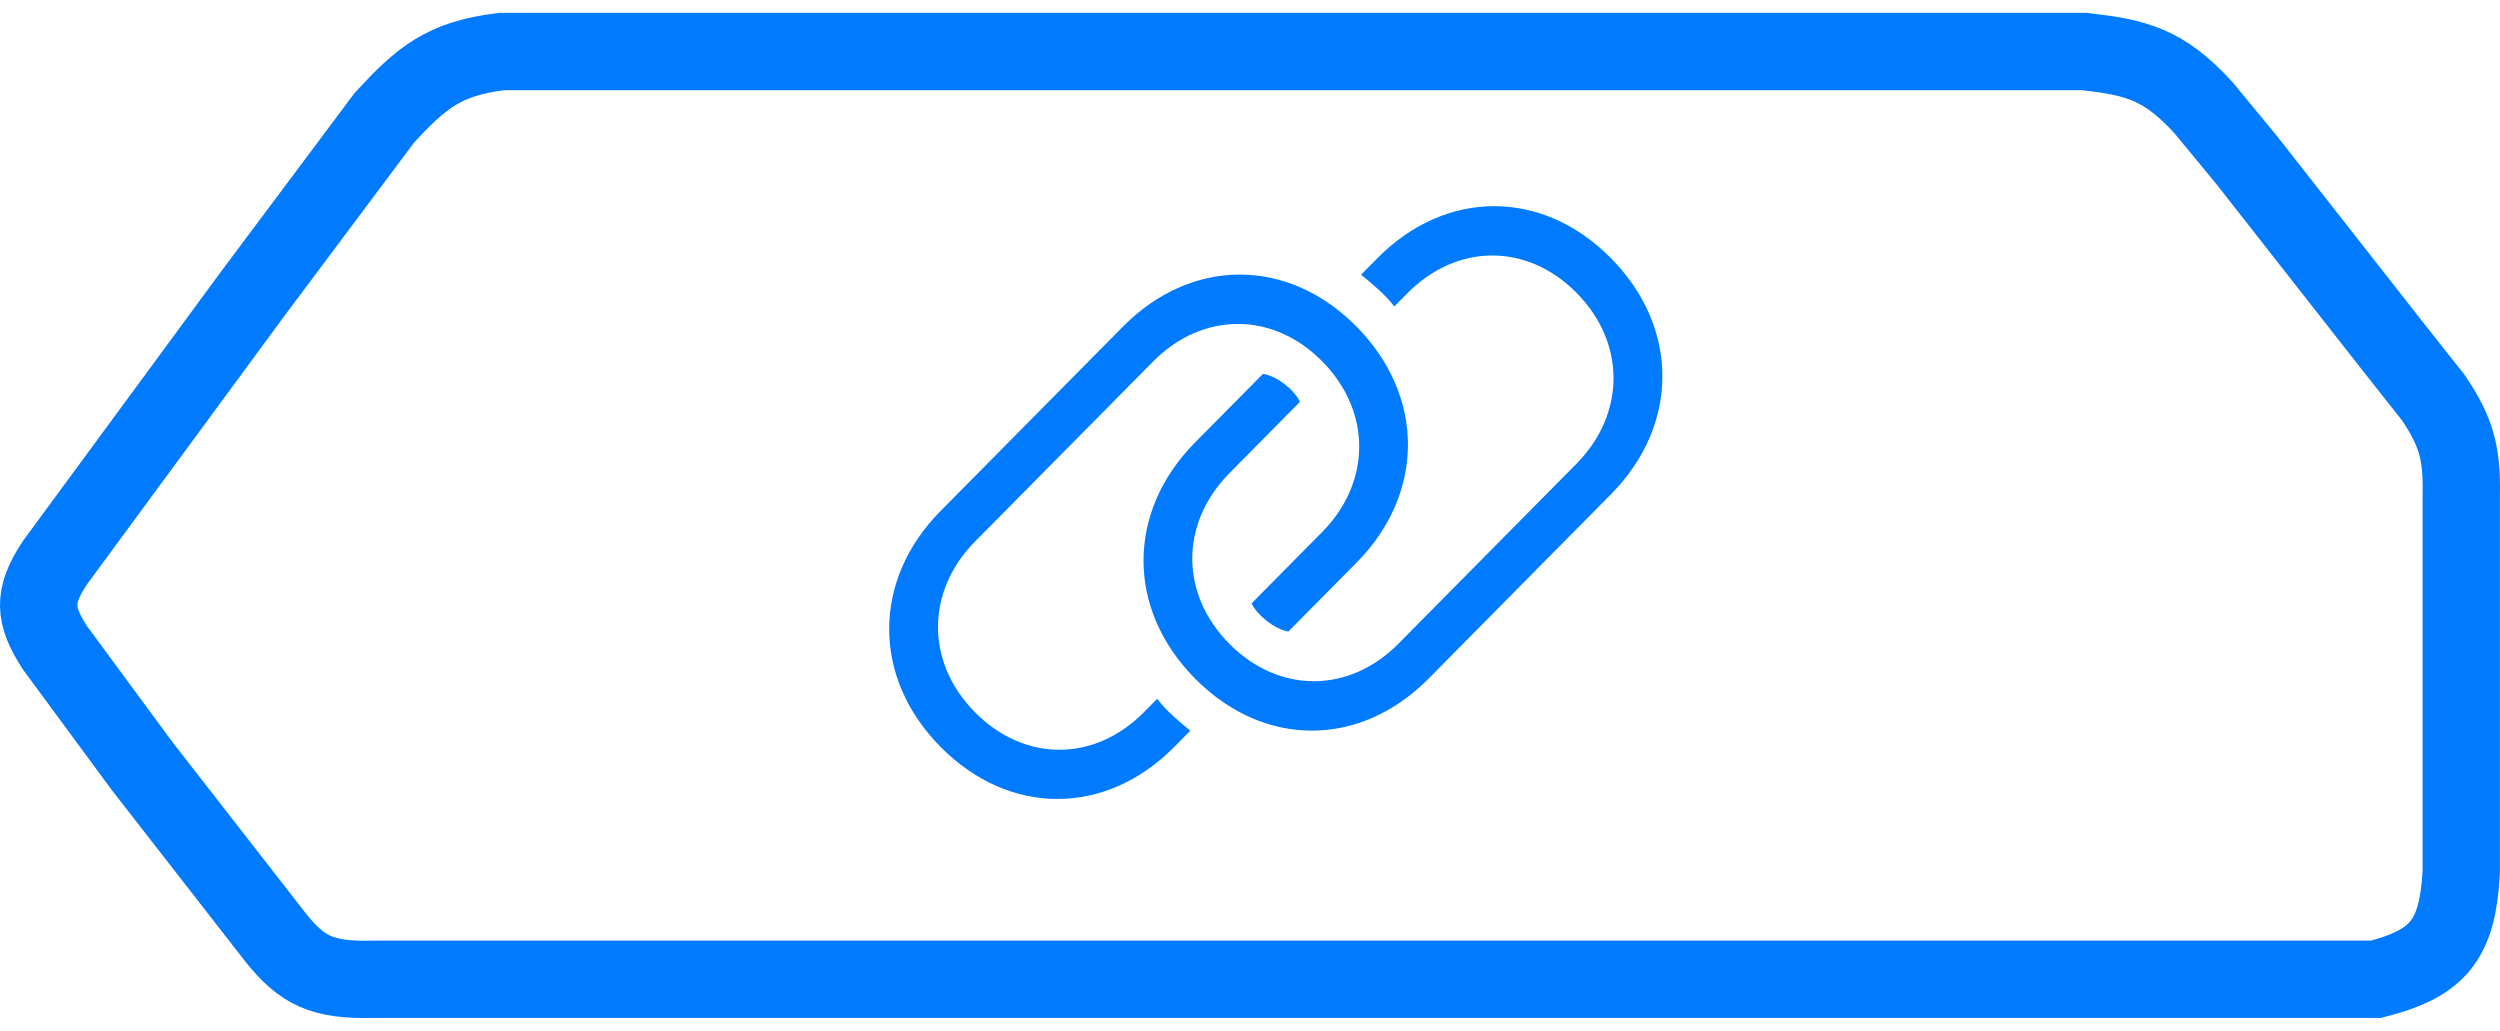
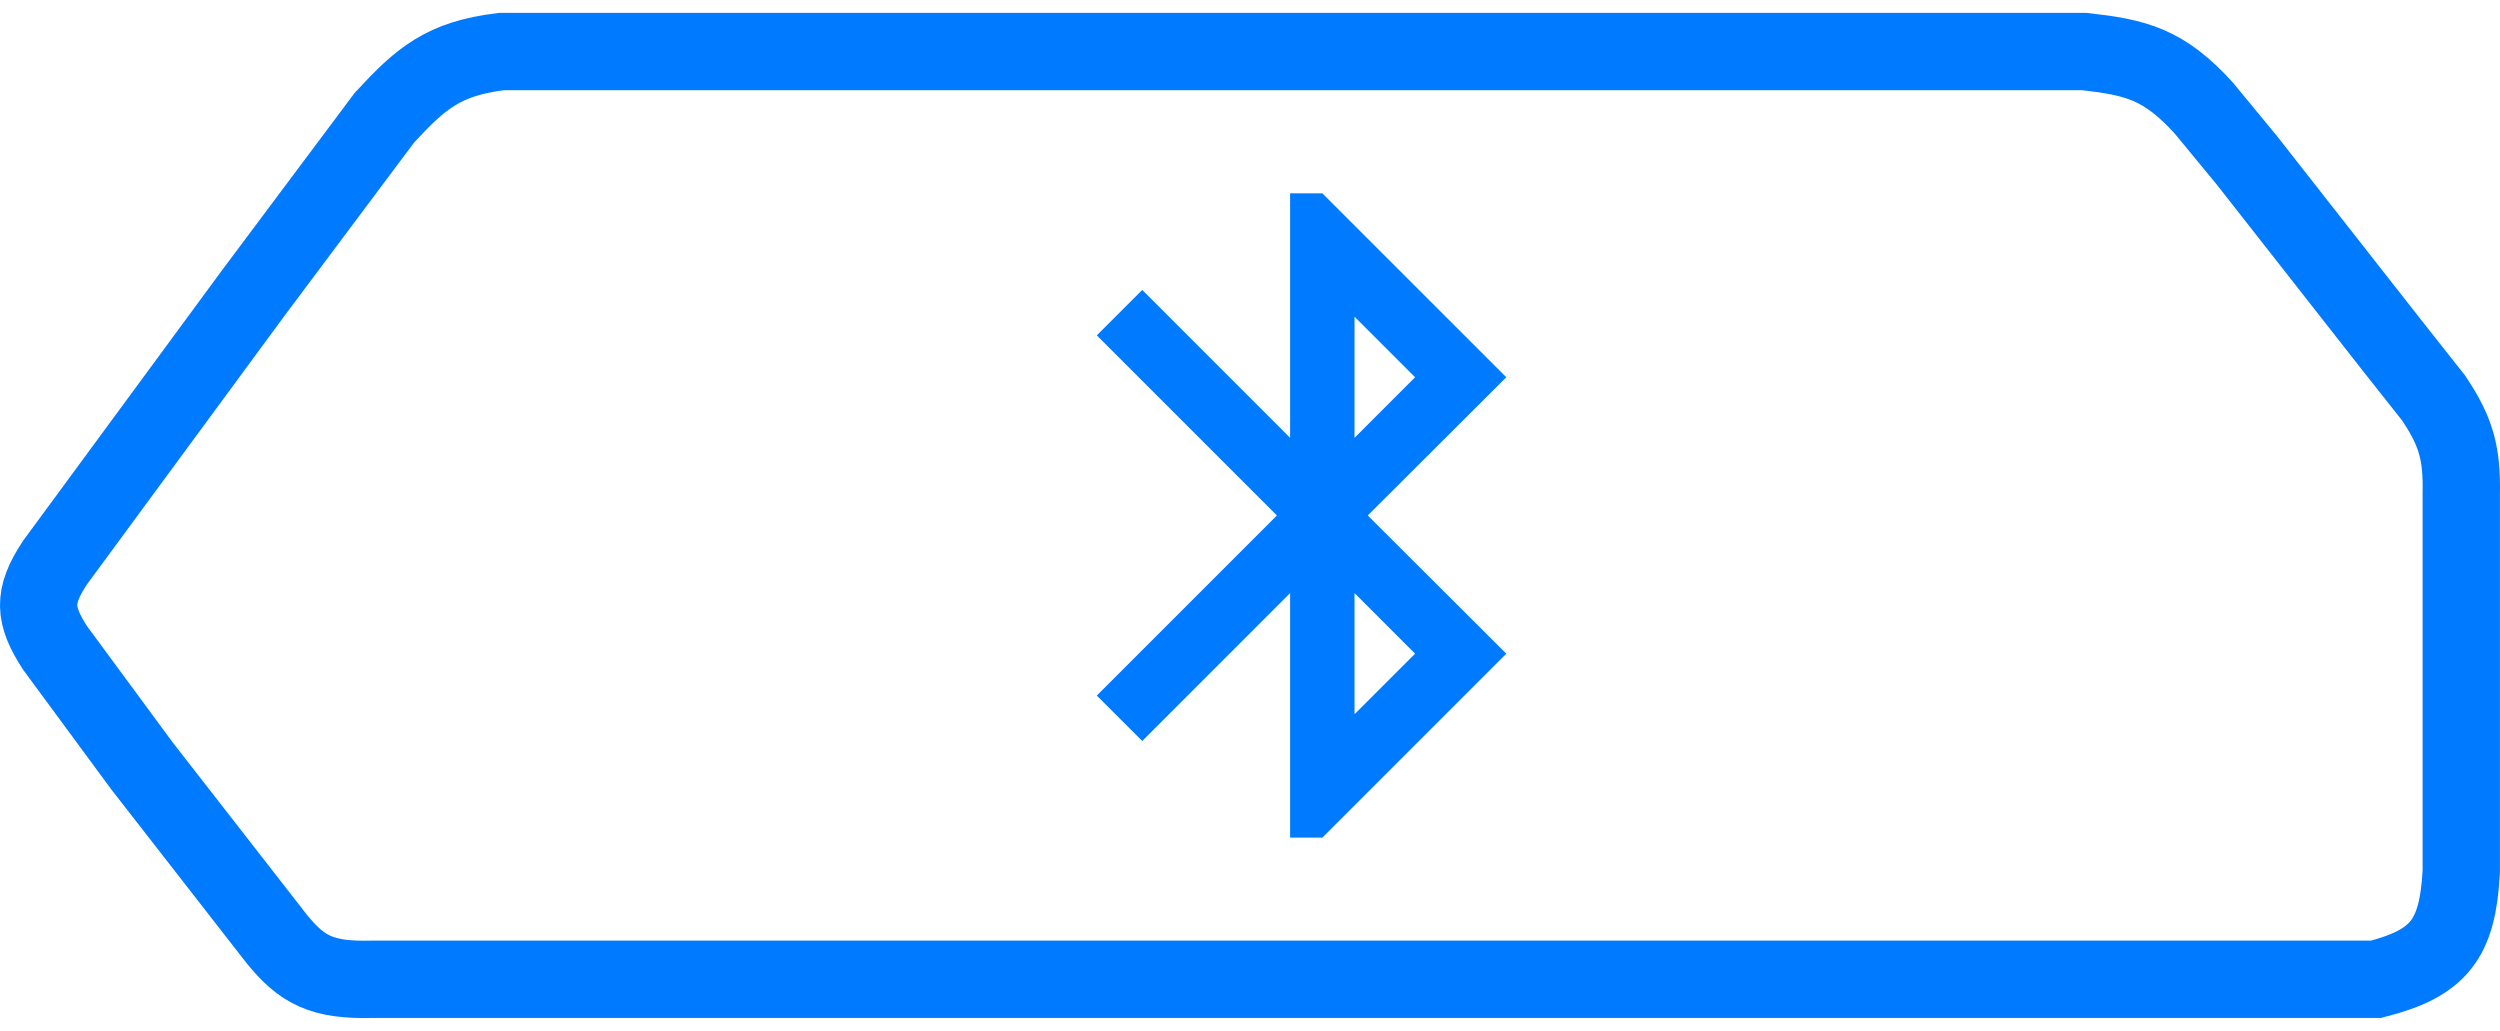
<svg xmlns="http://www.w3.org/2000/svg" width="97" height="40" viewBox="0 0 97 40" fill="none">
-   <path d="M45.554 28.987L46.185 28.349C45.733 27.986 45.25 27.577 44.9 27.112L44.385 27.632C42.469 29.57 39.757 29.585 37.825 27.632C35.908 25.695 35.924 22.938 37.833 21.009L44.744 14.023C46.653 12.093 49.38 12.078 51.297 14.015C53.229 15.968 53.205 18.717 51.297 20.646L48.562 23.411C48.756 23.828 49.388 24.387 49.987 24.506L52.636 21.828C55.278 19.158 55.309 15.378 52.629 12.668C49.956 9.967 46.216 9.998 43.575 12.668L36.493 19.827C33.851 22.497 33.82 26.277 36.493 28.979C39.173 31.688 42.913 31.657 45.554 28.987ZM55.426 26.333L62.508 19.174C65.15 16.504 65.181 12.723 62.501 10.014C59.828 7.313 56.088 7.344 53.447 10.014L52.808 10.66C53.252 11.014 53.743 11.432 54.101 11.889L54.608 11.377C56.524 9.439 59.244 9.416 61.168 11.361C63.093 13.306 63.077 16.063 61.16 18L54.257 24.978C52.348 26.908 49.621 26.923 47.697 24.978C45.772 23.033 45.788 20.292 47.705 18.355L50.439 15.59C50.245 15.173 49.614 14.614 49.006 14.503L46.364 17.173C43.715 19.851 43.692 23.623 46.364 26.325C49.045 29.034 52.777 29.01 55.426 26.333Z" fill="#007AFF" />
  <path d="M14.915 4.566L9.817 11.382L2.129 21.836C1.257 23.156 1.324 23.875 2.129 25.129L5.515 29.725L10.733 36.426C11.722 37.641 12.487 38.045 14.437 37.996H39.651H75.58H85.419H92.191C94.641 37.367 95.354 36.444 95.497 33.822V24.134V22.411V19.194C95.53 17.573 95.299 16.75 94.422 15.441L92.788 13.373L87.172 6.212L85.499 4.183C83.952 2.485 82.873 2.225 80.879 2H78.409H71.836H61.599H53.872H37.7H24.993H19.456C17.203 2.276 16.335 3.029 14.915 4.566Z" stroke="#007AFF" stroke-width="3" />
+   <path d="M58.444 14.637L51.306 7.5H50.056V16.988L44.319 11.25L42.556 13.012L49.544 20L42.556 26.988L44.319 28.75L50.056 23.012V32.5H51.306L58.444 25.363L53.069 20L58.444 14.637ZM52.556 12.287L54.906 14.637L52.556 16.988V12.287ZM54.906 25.363L52.556 27.712V23.012L54.906 25.363Z" fill="#007AFF" />
</svg>
